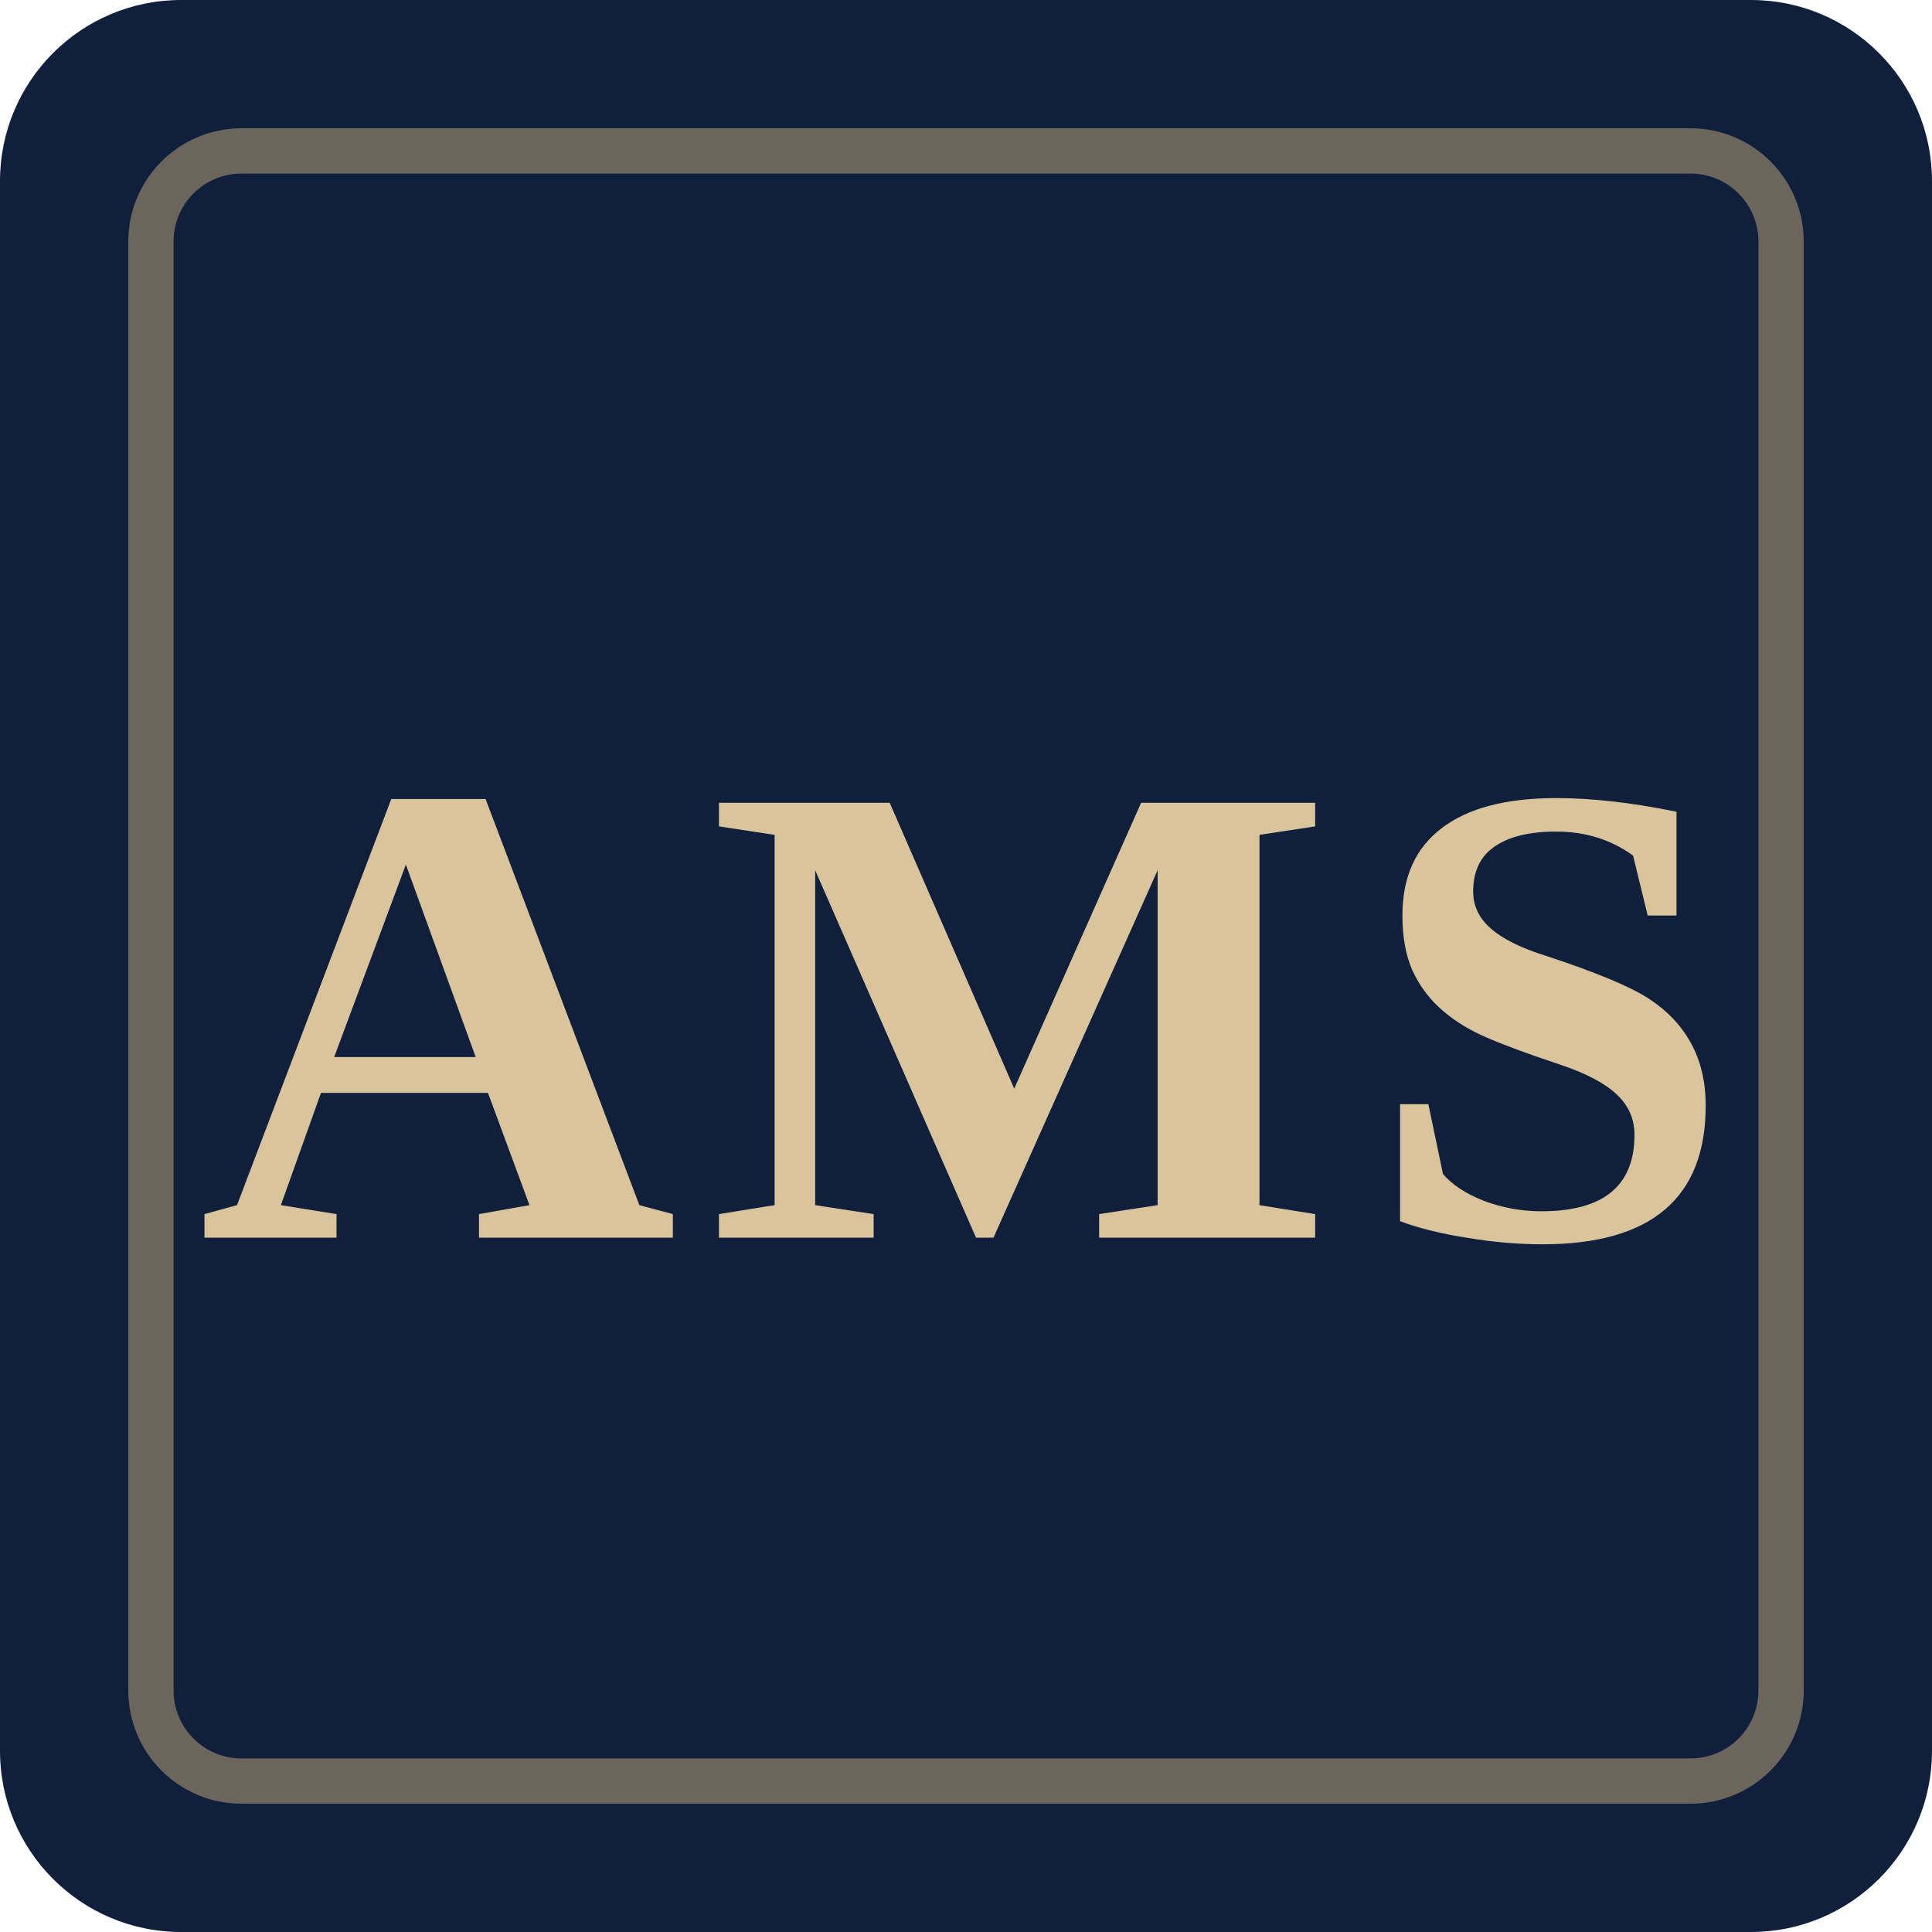
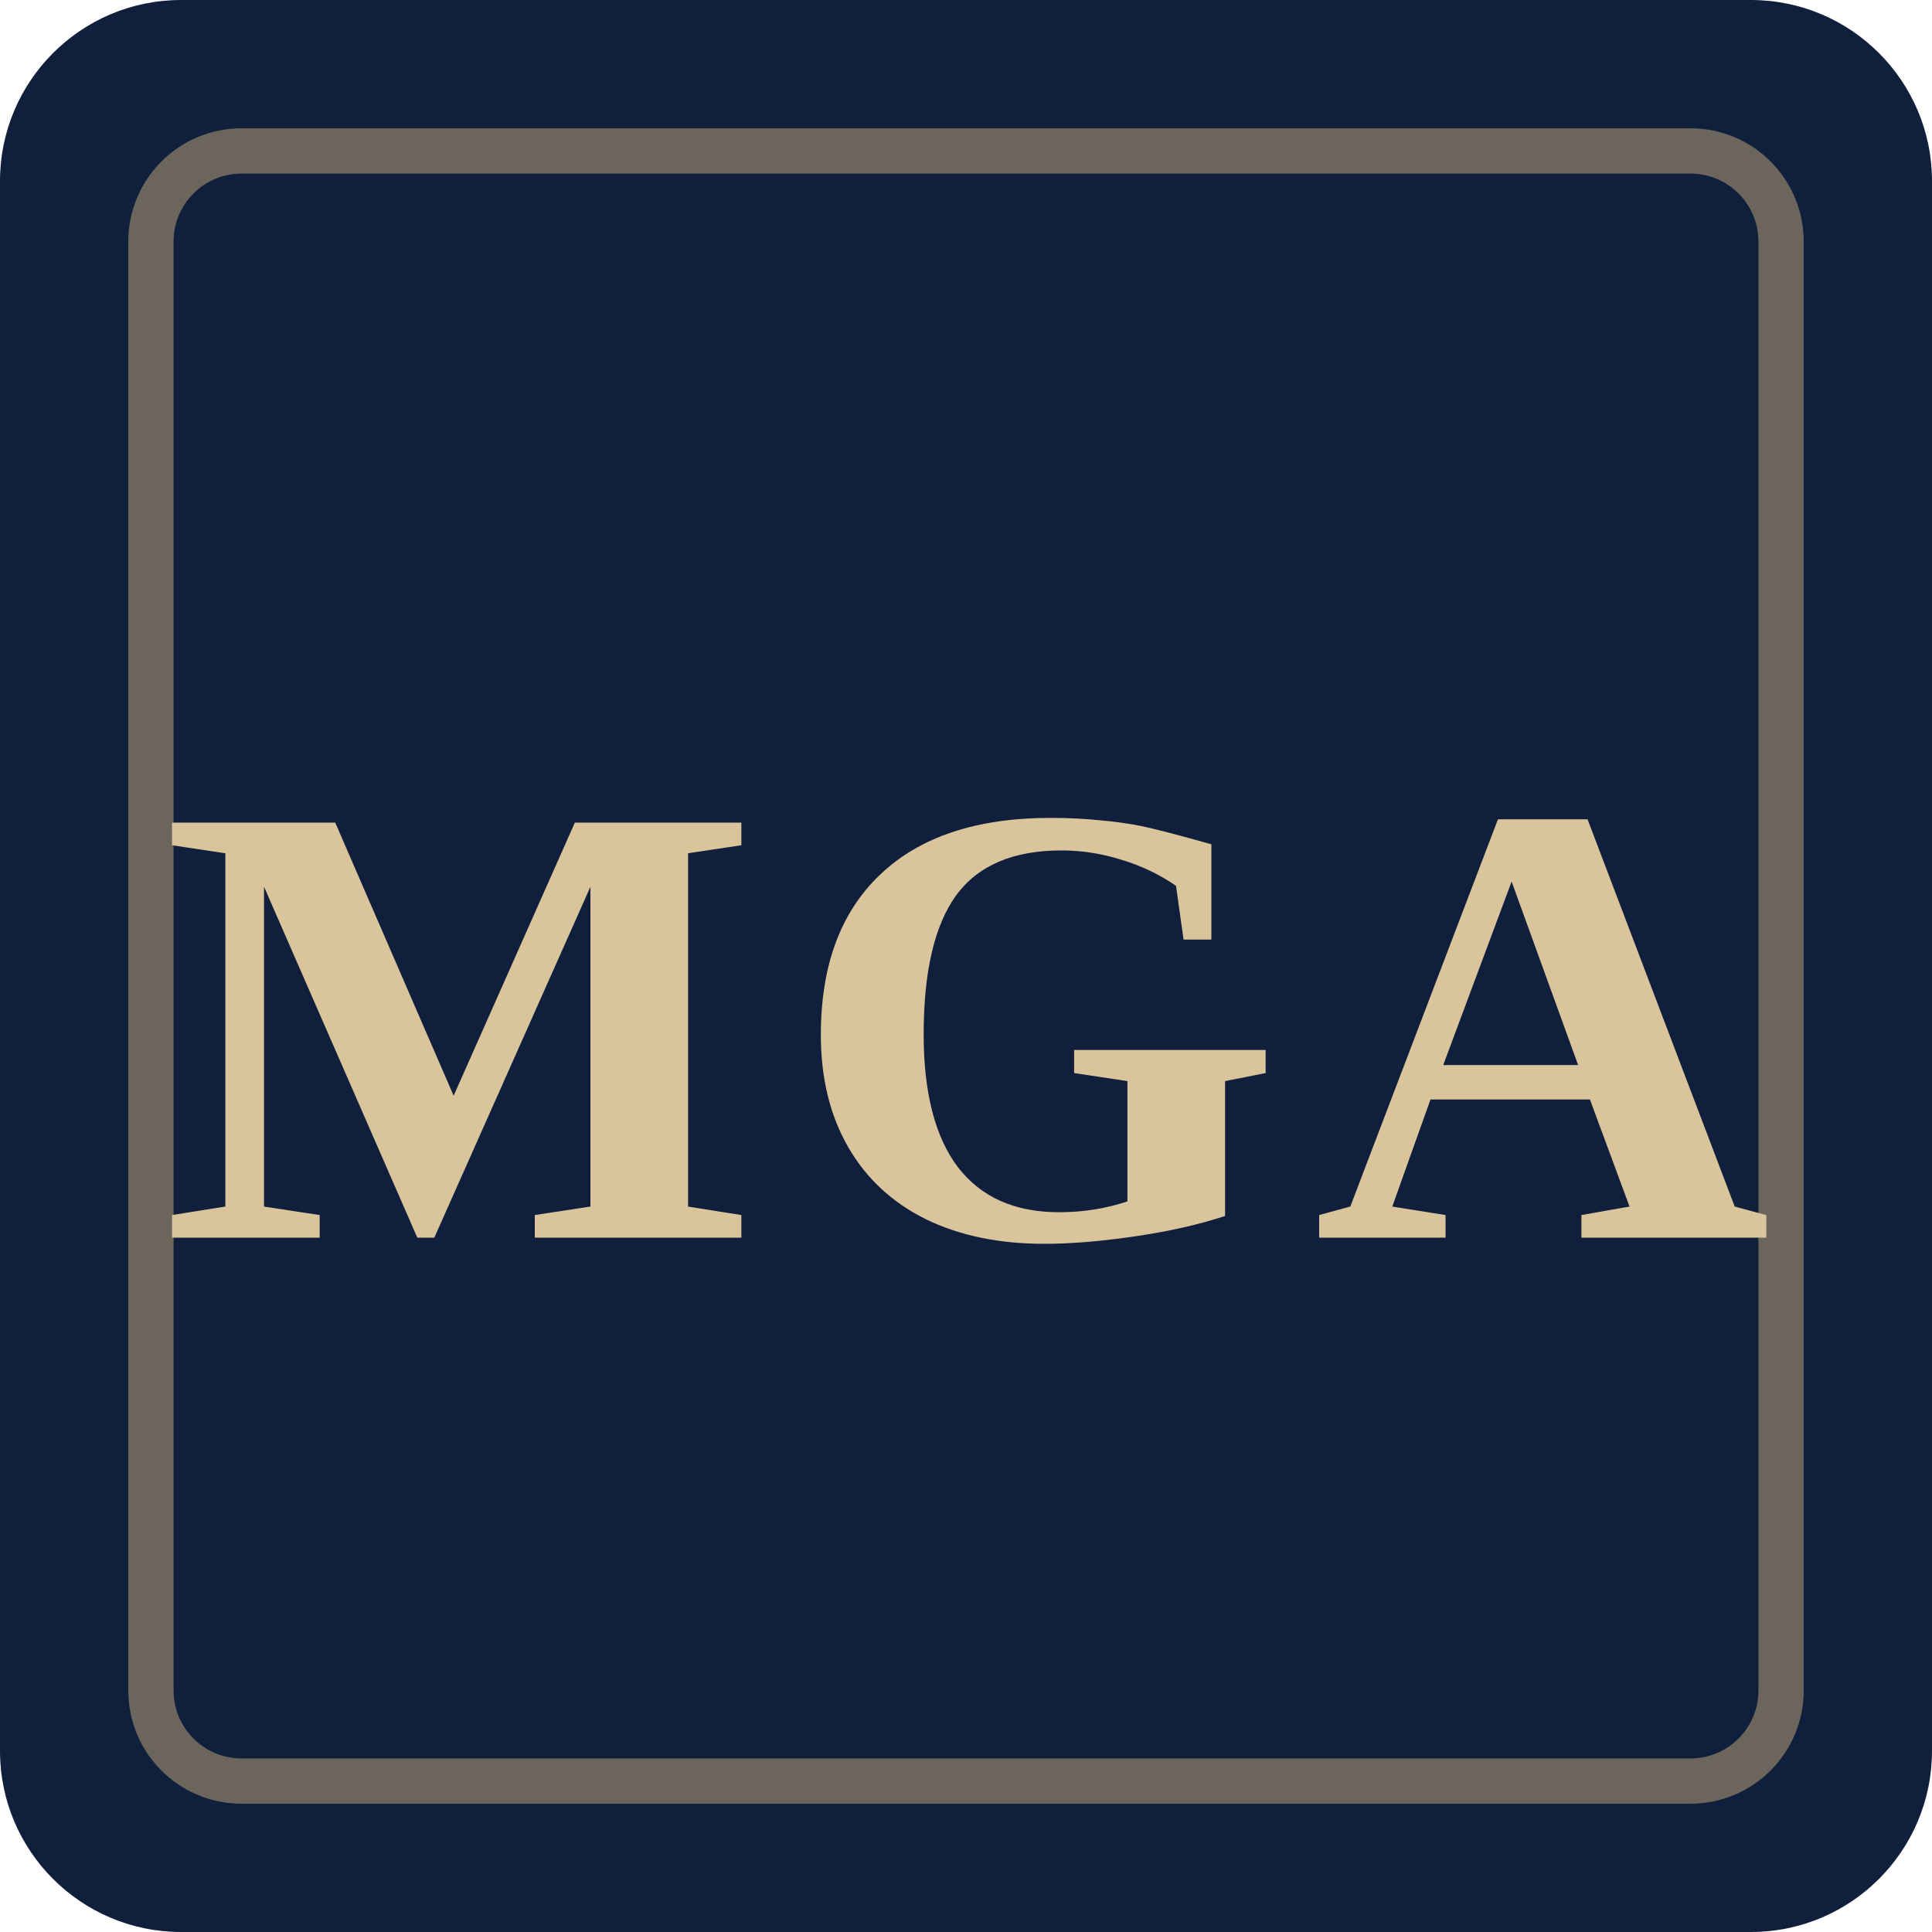
<svg xmlns="http://www.w3.org/2000/svg" viewBox="0 0 64 64">
  <rect width="64" height="64" rx="6" fill="#0F1F3C" />
  <rect x="5" y="5" width="54" height="54" rx="3" fill="none" stroke="#C8AD7C" stroke-opacity=".5" stroke-width="1.5" />
-   <text x="32" y="41" text-anchor="middle" font-family="Georgia, 'Times New Roman', serif" font-size="22" font-weight="700" fill="#D9C49C" letter-spacing="1">AMS</text>
+   <text x="32" y="41" text-anchor="middle" font-family="Georgia, 'Times New Roman', serif" font-size="21" font-weight="700" fill="#D9C49C" letter-spacing="1">MGA</text>
</svg>
